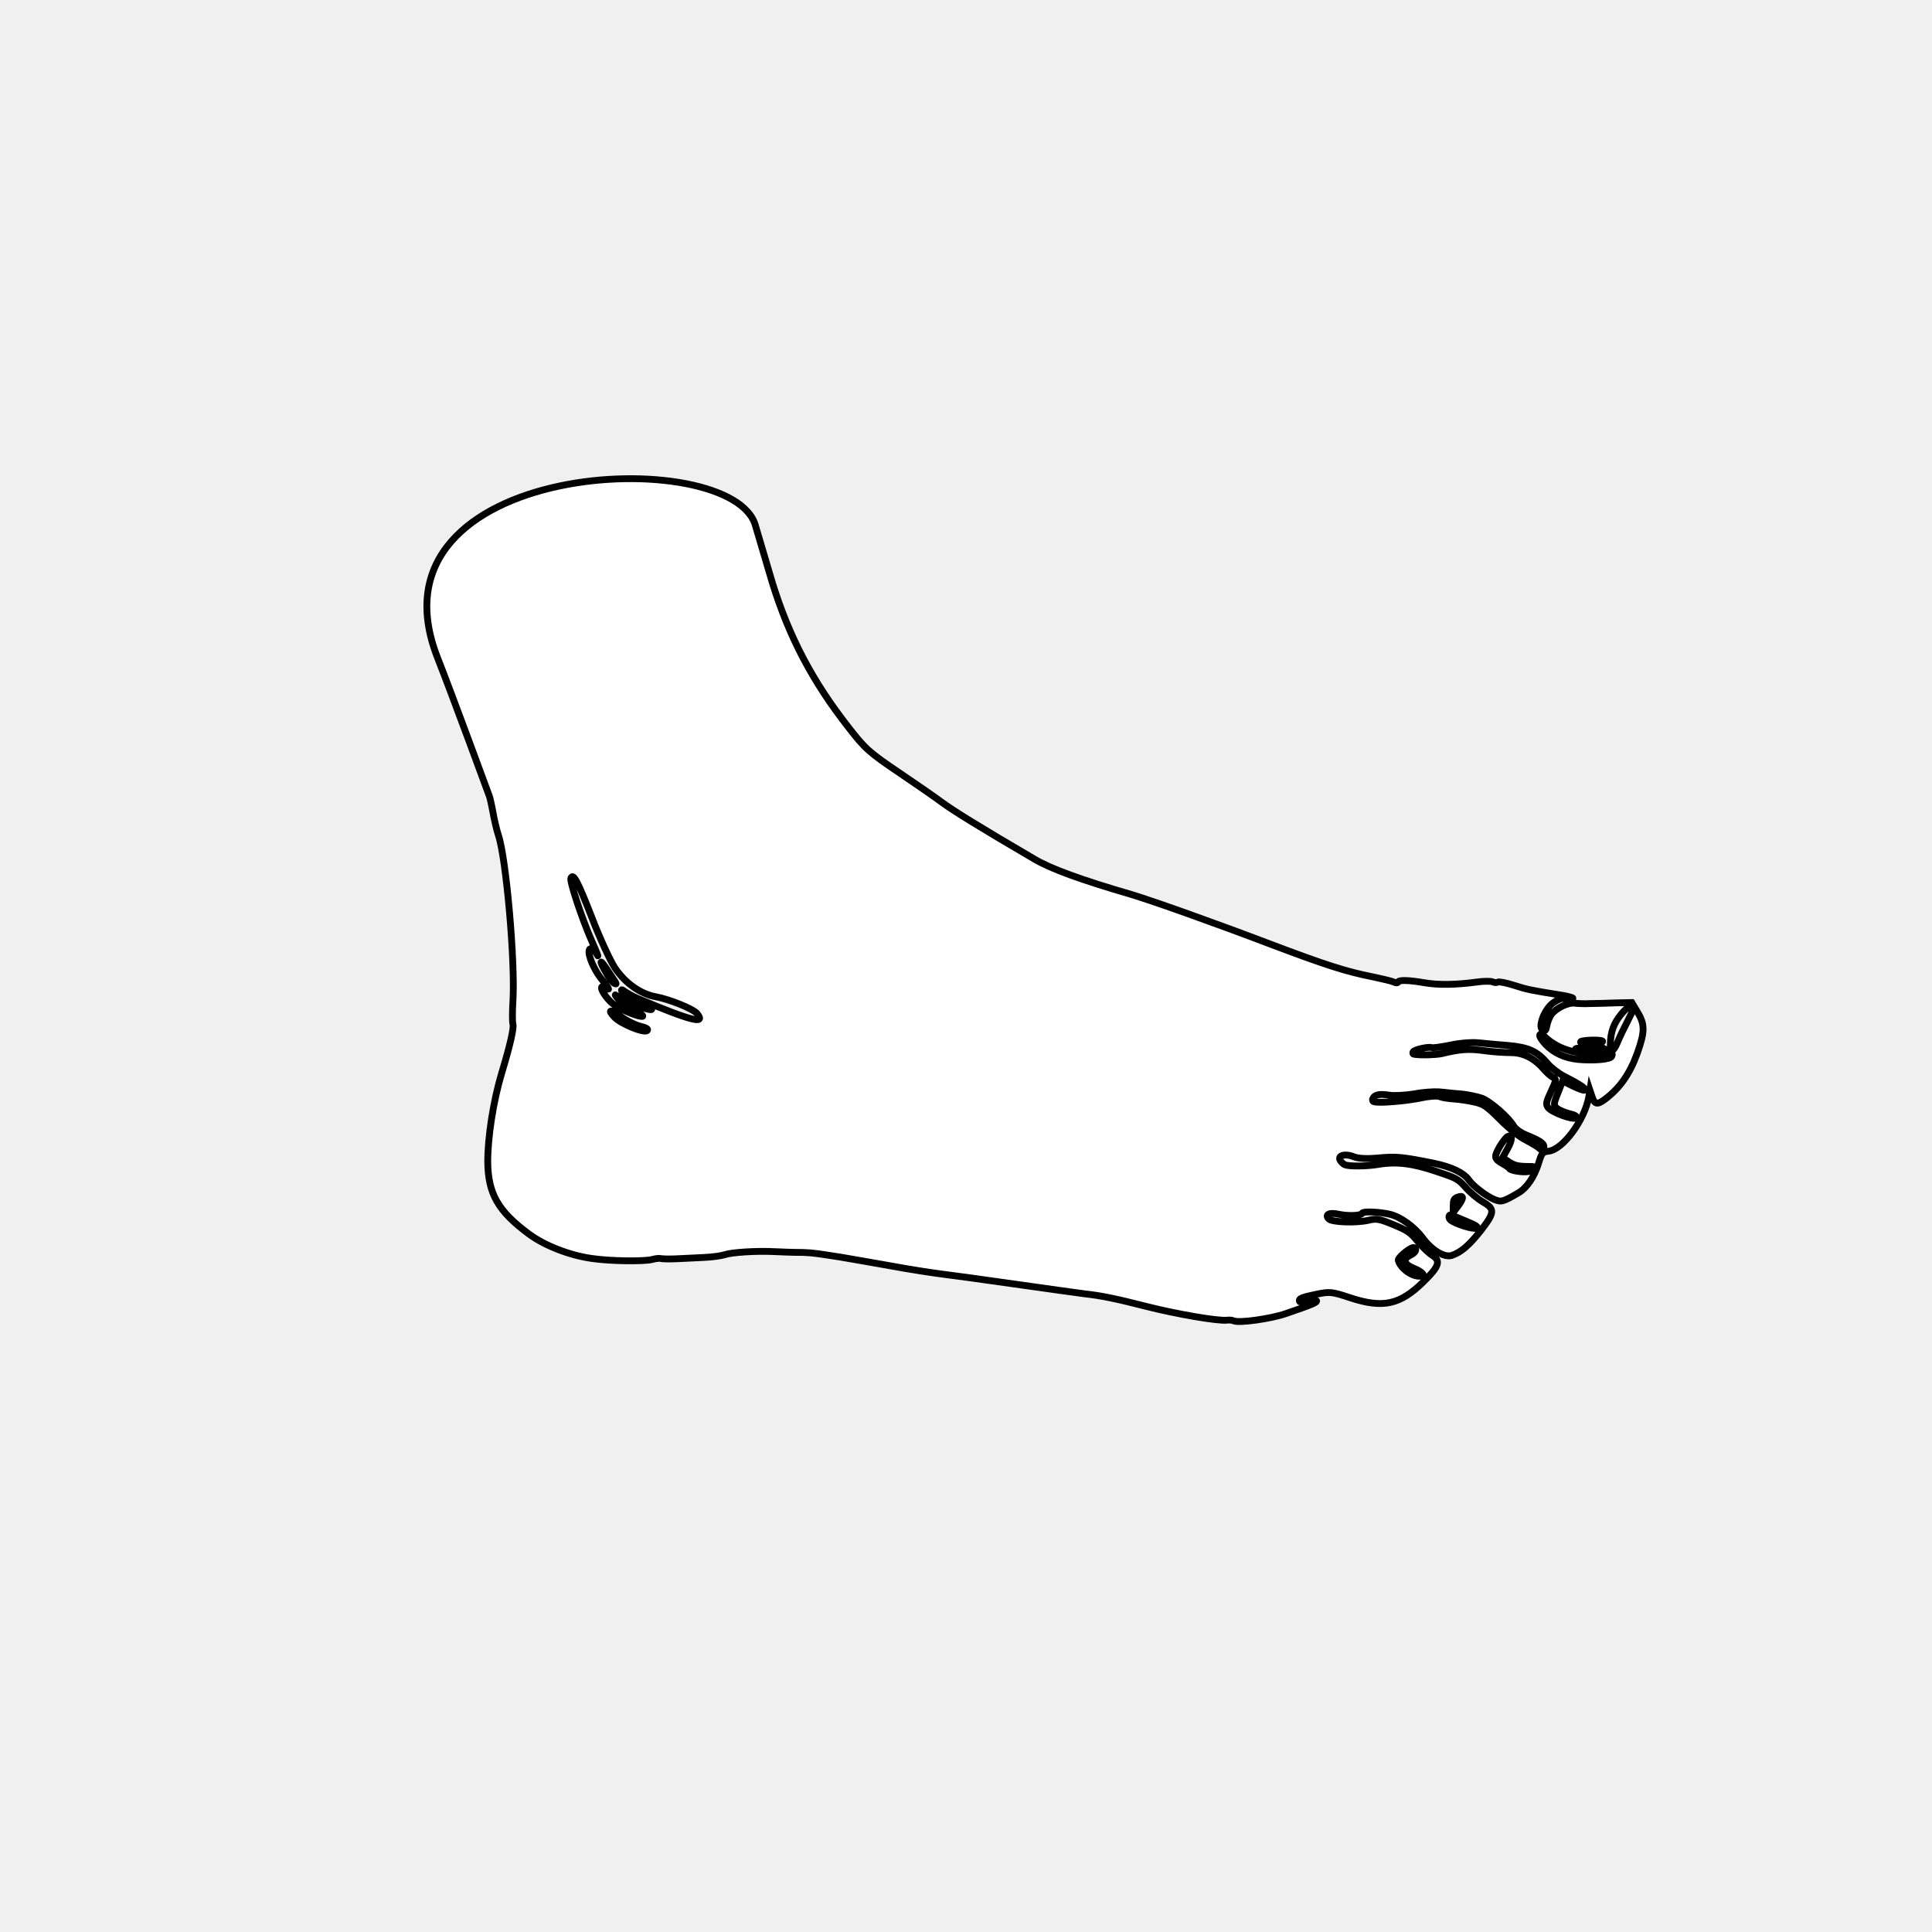
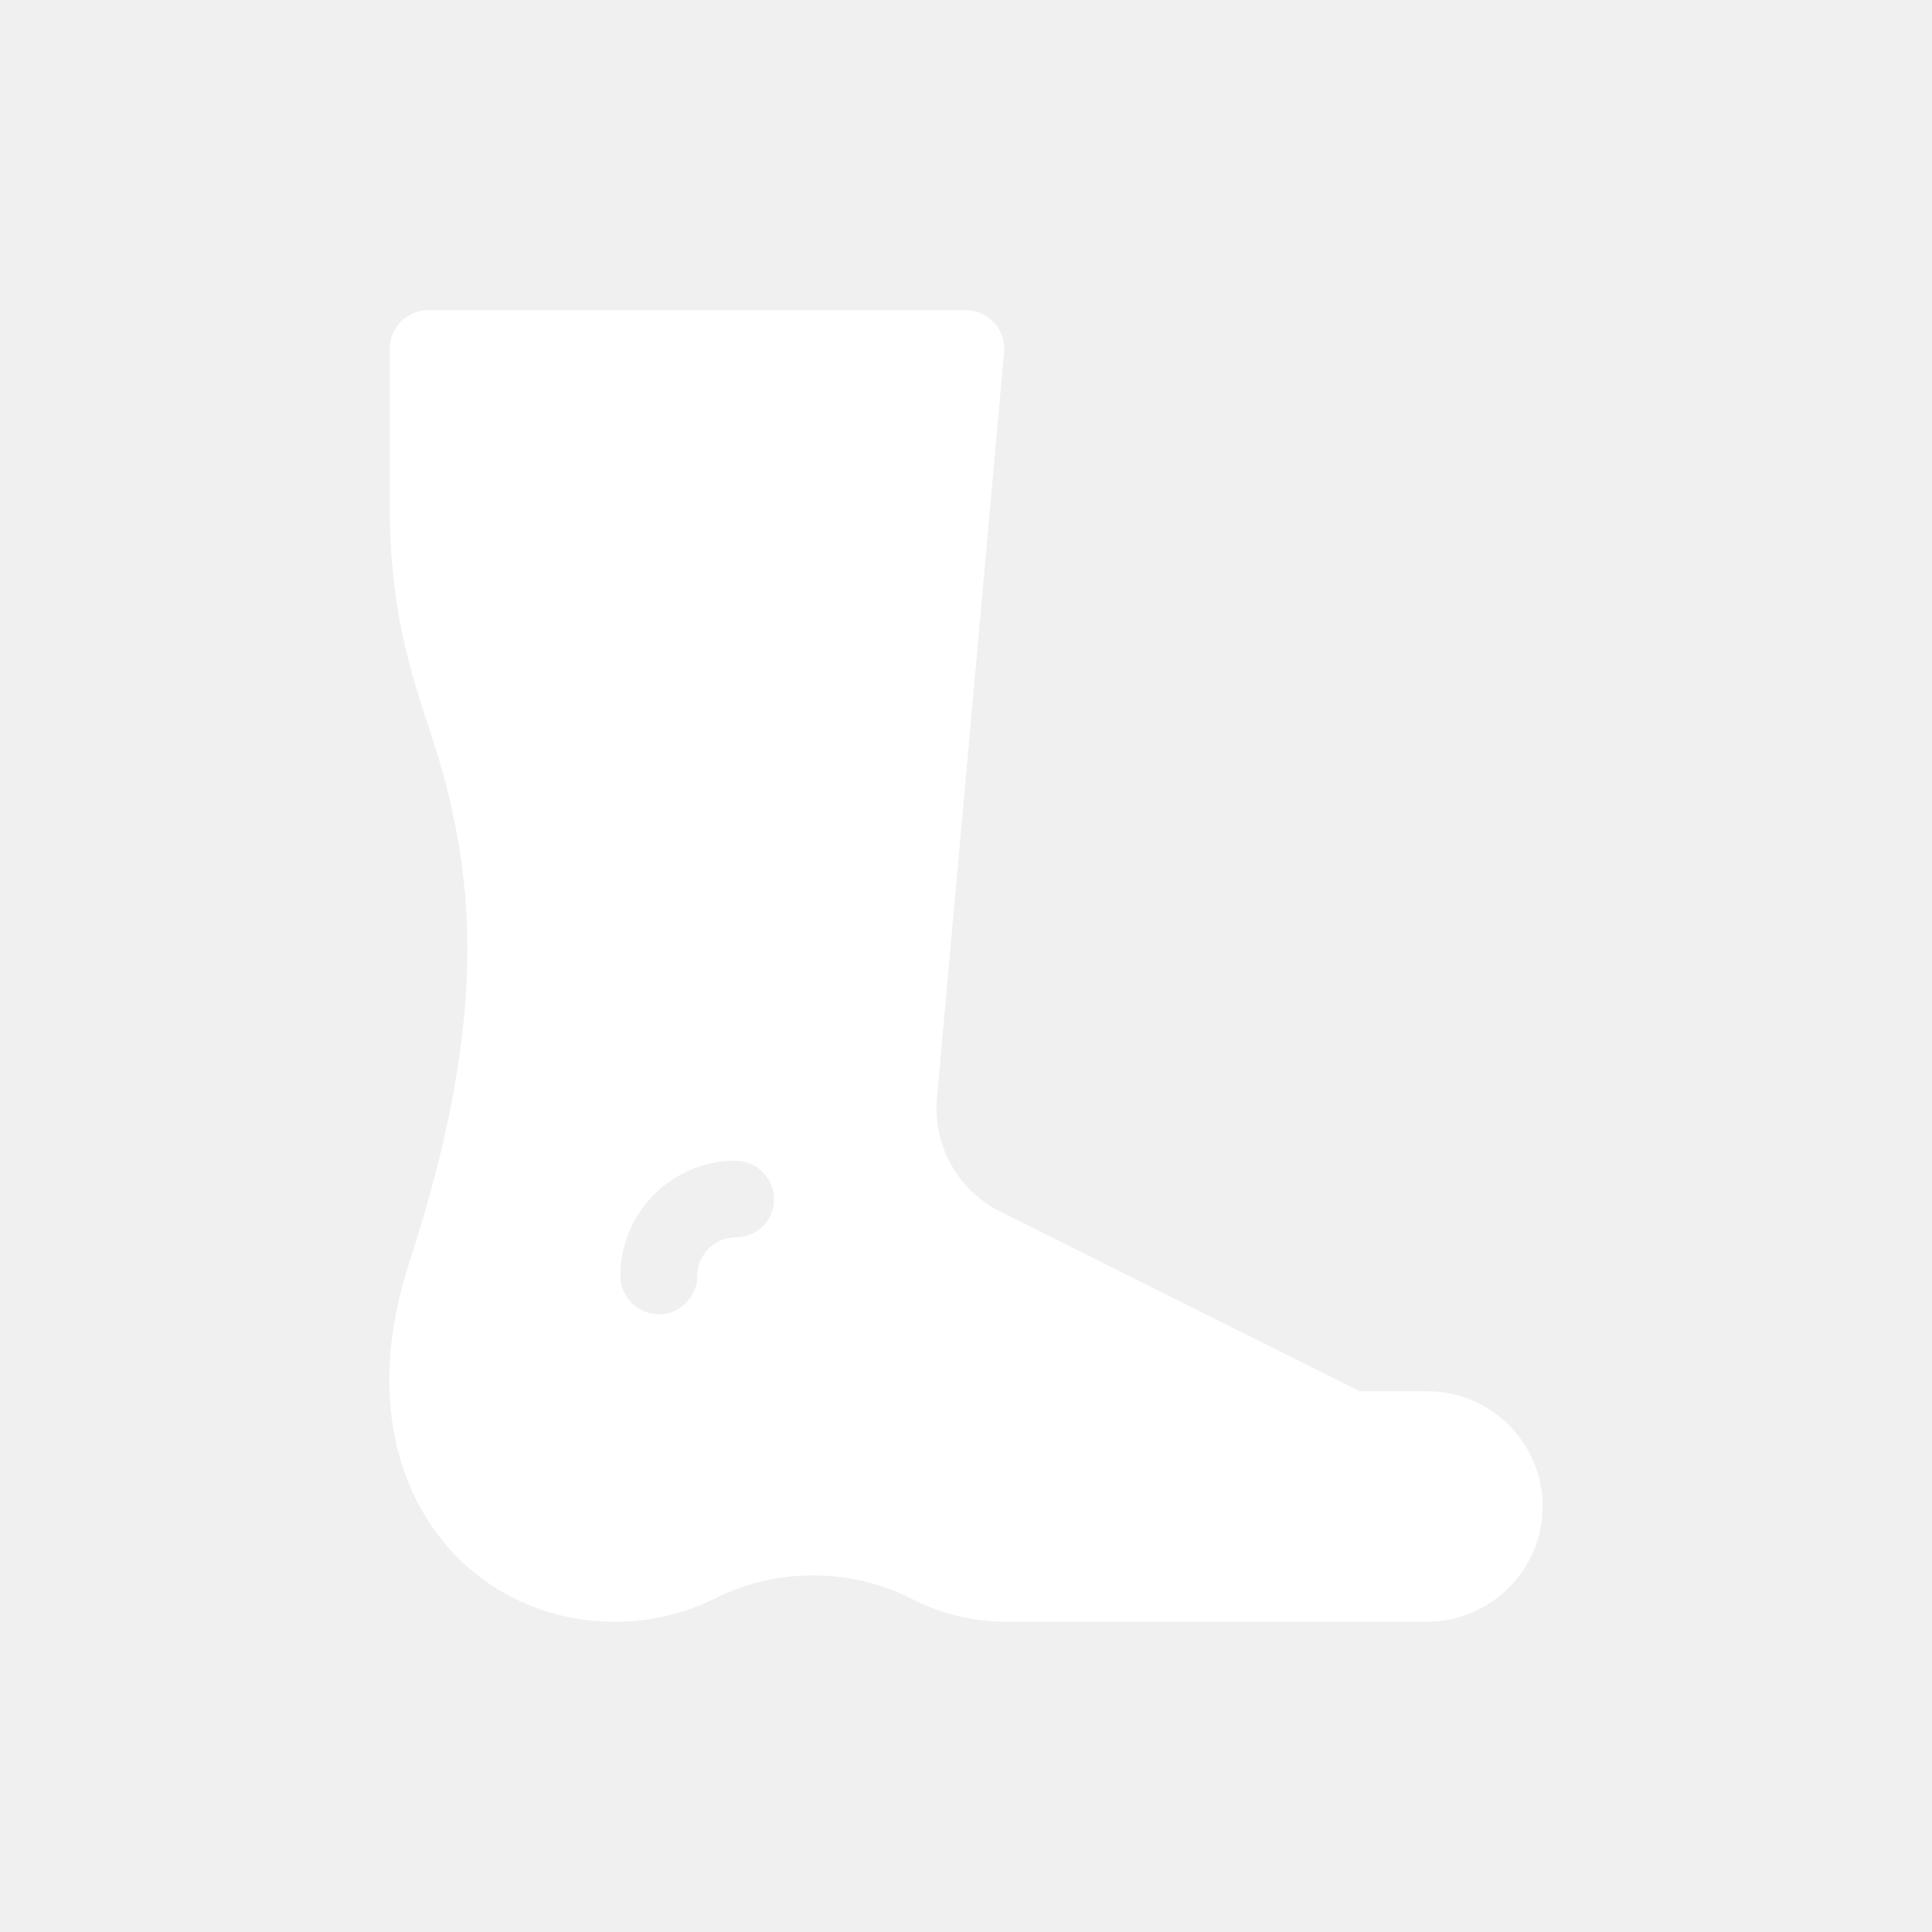
- <svg xmlns="http://www.w3.org/2000/svg" version="1.1" id="svg3841" x="0px" y="0px" viewBox="0 0 566.9 566.9" style="enable-background:new 0 0 566.9 566.9;" xml:space="preserve">
+ <svg xmlns="http://www.w3.org/2000/svg" version="1.1" id="Capa_1" x="0px" y="0px" viewBox="0 0 512 512" style="enable-background:new 0 0 512 512;" xml:space="preserve">
  <style type="text/css">
- 	.st0{fill:#FFFFFF;stroke:#000000;stroke-width:2;stroke-miterlimit:10;}
+ 	.st0{fill:#FFFFFF;}
</style>
-   <g id="layer1" transform="translate(182.1122,-249.3249)">
+   <g>
    <g>
-       <path id="path3938" class="st0" d="M39.6,403.7c-6.4-24.4-116.3-19.8-93.3,38.7c4,10.1,15.2,40.6,15.2,40.6c0.1,0.2,0.6,2.3,1,4.5    c0.4,2.2,1.1,5.3,1.6,6.8c2.3,6.7,5,37.2,4.3,48.7c-0.2,3.3-0.2,6.3,0,6.8c0.3,1.1-0.7,5.8-3.3,14.4c-2.5,8.3-4.1,18.9-4.1,26    c0.1,9.4,3,14.5,12.2,21.3c4.5,3.3,11.8,6.2,18.4,7.1c5.4,0.8,15.3,0.9,17.6,0.3c1.1-0.3,2.2-0.4,2.5-0.3c0.3,0.1,2.3,0.2,4.4,0.1    c2.1-0.1,5.9-0.3,8.3-0.4c2.5-0.1,5.2-0.5,6.1-0.8c2-0.7,9.2-1.2,14.9-0.9c2.4,0.1,4.9,0.2,5.7,0.2c3.6,0,5.2,0.1,10.2,0.9    c3,0.4,10.6,1.8,17,2.9c6.4,1.2,13.7,2.3,16.2,2.6c2.5,0.3,12,1.6,21.1,2.9c9.1,1.3,18.5,2.6,20.8,2.9c4.6,0.5,9,1.4,18,3.7    c8.7,2.2,20.8,4.3,23.5,4c0.7-0.1,1.6,0,2,0.2c1.6,0.7,10.8-0.6,15.2-2.1c7.6-2.6,9.3-3.3,9.1-3.8c-0.1-0.2-1.2-0.2-2.5,0.1    c-1.3,0.3-2.4,0.4-2.5,0.1c-0.3-0.8,0.5-1.2,4.9-2.1c3.9-0.8,4.5-0.8,9.9,1c9.7,3.2,14.7,2.1,21.6-4.7c4.6-4.5,5.1-6.1,2.6-7.7    c-1-0.6-3-2.5-4.3-4.1c-2.1-2.6-3-3.2-7.1-4.9c-4.1-1.7-5-1.9-7.4-1.3c-3.5,0.8-10.6,0.6-11.6-0.4c-1.3-1.3,0.2-2,2.8-1.4    c2.8,0.6,6.7,0.5,7-0.3c0.2-0.6,5-0.4,8,0.3c3.2,0.7,7.3,3.7,9.7,6.9c2.7,3.7,6.4,5.9,8.6,5.2c2.8-1,5-2.9,8.5-7.3    c4.1-5.3,4.2-6.3,0.6-8.4c-1.4-0.8-3.7-2.7-5-4.2c-2.3-2.6-2.8-2.8-8.8-4.8c-6.8-2.3-11.6-2.9-16.9-2c-3.6,0.6-8.6,0.6-9.8,0.1    c-0.4-0.2-1-0.7-1.3-1.2c-1-1.5,1.3-2.2,3.8-1.2c1.4,0.6,4,0.7,7.3,0.4c5.3-0.5,7.1-0.3,16.1,1.5c5.4,1.1,9,2.8,10.6,5.1    c1.2,1.7,5,4.6,7.4,5.6c2,0.8,2.5,0.7,7.1-2c2.4-1.4,4.6-4.7,5.8-8.5c1-3.3,1.2-3.5,3.1-3.7c4.2-0.6,10.5-9.2,11.7-16l0.3-1.9    l0.6,1.8c0.8,2.4,1.5,2.6,3.8,0.9c4.3-3.2,7.3-7.4,9.5-13.5c2.3-6.5,2.3-8.5-0.1-12.4l-1.5-2.5l-4.7,0.1c-2.6,0.1-6,0.2-7.5,0.2    c-1.6,0.1-3.6,0-4.5-0.1c-1.9-0.3-5.5,1.4-6.9,3.3c-0.5,0.7-1.1,2.1-1.3,3.2c-0.3,1.6-0.5,1.8-1.3,1.3c-1.4-0.9,0.6-6.1,3.1-7.9    c1.1-0.8,2.4-1.4,2.9-1.3c0.5,0,1.5,0.1,2,0.2c0.6,0,1-0.1,0.9-0.3c-0.1-0.2-2-0.7-4.2-1c-8-1.3-9.2-1.5-13.2-2.8    c-2.2-0.7-4.3-1.1-4.6-0.9s-1,0.2-1.6-0.1c-0.6-0.2-2.7-0.2-4.7,0.1c-6,0.8-11.1,0.9-15.2,0.2c-4.7-0.8-7.5-0.9-7.8-0.2    c-0.1,0.3-0.6,0.3-1.2,0s-3.2-0.9-6-1.5c-8.1-1.6-13.7-3.4-30.4-9.7c-16-6.1-34.6-12.7-40.6-14.5c-14.8-4.3-23.8-7.6-28.5-10.4    c-16.4-9.6-23.5-14-27.2-16.7c-2.3-1.7-7.8-5.5-12.1-8.4c-9.2-6.2-10.4-7.3-15.2-13.5c-10.6-13.5-17.4-26.5-22.3-42.2L39.6,403.7z     M-1.8,547.8c-2.3-2.4-1.1-2.4,2-0.1c1.5,1.1,3.9,2.3,5.4,2.7c2,0.5,2.6,0.9,2.2,1.3C7,552.6,0.1,549.8-1.8,547.8z M-1.7,544.3    c-1.7-1.1-4-4.1-3.9-5.1c0-0.6,0.5-0.5,1.6,0.2c0.9,0.6,0.4-0.3-1.3-2.4c-3.3-3.9-5.3-10.2-3-9.2c0.4,0.2,1,0.9,1.5,1.8    c0.4,0.8-0.3-1.1-1.7-4.2c-2.9-6.6-6.5-17.5-6.1-18.4c0.7-1.6,2,0.9,6.1,11.4c2.4,6.3,5.5,12.9,6.8,14.9c3.1,4.6,7.6,7.7,12,8.5    c3.9,0.7,10.9,3.5,12.1,4.9c2.7,3.3-1.4,2.3-17.4-4.4c-1.2-0.5-2.8-1.4-3.6-1.9c-1.2-0.9-1.3-0.8-1,0c0.3,0.7,1.9,1.7,4.8,2.8    c2.7,1.1,4.2,1.9,3.9,2.3c-0.5,0.6-8.4-2.5-10.3-4c-0.7-0.6-0.4-0.1,0.6,1.1c1,1.2,3,2.6,4.6,3.2c1.5,0.6,2.6,1.4,2.5,1.7    C6.1,548,0.8,546-1.7,544.3z M-1.8,537.1c-0.4-0.6-1.4-2.1-2.2-3.3c-2.1-3.2-2.4-2.8-0.4,0.7c0.9,1.7,2.1,3.2,2.6,3.4    C-1.2,538.2-1.2,538-1.8,537.1z M229.2,621c-0.7-0.8-1.1-1.8-1-2.1c0.5-1.2,3.9-3.8,4.6-3.5c1,0.4,0.5,1.5-1.2,2.3    c-2.2,1.1-1.8,2.6,1.2,3.8c2.7,1.1,3.6,2.4,1.7,2.3C232.8,623.9,230.5,622.6,229.2,621z M243.6,607.4c-0.9-0.7-0.6-2,0.3-1.5    c0.2,0.1,2.1,0.9,4.3,1.8c2.9,1.2,3.6,1.7,2.9,2C250.1,610.1,245.1,608.5,243.6,607.4z M244.3,603.1c0-1.6,0.2-2.1,1.3-2.5    c1.8-0.7,1.9,0.2,0.2,2.5l-1.5,2L244.3,603.1z M260.8,592.2c-0.1-0.2-0.9-0.8-1.8-1.3c-2.7-1.5-2.8-2-1.2-4.9    c0.8-1.4,1.9-2.8,2.3-3.1c1.6-0.9,1.7,0.7,0.2,3.4l-1.5,2.7l1.9,1.3c1.8,1.1,2.6,1.3,6.6,1.3c1.7,0,1,1.2-1,1.5    C264.7,593.4,261,592.8,260.8,592.2z M220.7,571.7c0.5-1.2,2-1.5,5-1c1.4,0.2,4.7,0,7.2-0.4c2.5-0.5,5.7-0.7,7.2-0.6    s4.4,0.5,6.4,0.6c2.1,0.2,4.9,0.8,6.3,1.3c2.5,1,7.7,5.5,9.3,8.2c0.6,0.9,2.1,2,4.2,2.8c3.9,1.6,5,2.5,4.5,3.7    c-0.2,0.6-0.6,0.6-1.2,0c-0.5-0.5-2.2-1.5-3.9-2.4c-1.9-0.9-4.9-3.3-7.6-6c-4.1-4.1-4.9-4.6-7.6-5.2c-1.7-0.4-4.4-0.8-6-0.9    s-3.5-0.4-4.2-0.7c-0.7-0.3-3.2-0.1-5.5,0.4c-4.2,0.9-12.5,1.6-13.7,1.1C220.7,572.6,220.5,572.1,220.7,571.7z M232.5,558    c0.3-0.7,4.5-1.6,5.4-1.3c0.4,0.2,2.9-0.2,5.5-0.7c2.6-0.6,6.3-0.9,8.3-0.7c2,0.2,5.9,0.6,8.8,0.8c5.8,0.5,8.5,1.7,11.5,5.3    c1,1.2,3.1,2.8,4.8,3.7c4.9,2.5,6.6,3.7,6.1,4.1c-0.3,0.2-1.8-0.4-3.5-1.2l-3-1.5l-1.4,3.6c-1.3,3.2-1.3,3.6-0.2,4.5    c0.7,0.5,2.3,1.2,3.6,1.5c1.7,0.4,2.3,0.8,1.9,1.2c-0.7,0.8-6.9-1.5-8.1-2.9c-0.8-1-0.7-1.6,0.8-4.8c1.5-3.2,1.6-3.7,0.7-4.1    c-0.6-0.2-1.8-1.3-2.8-2.4c-2.8-3.3-6.1-4.9-9.7-4.9c-1.7,0-5.3-0.2-8-0.6c-4.4-0.6-7-0.4-12.3,0.9c-1.8,0.4-7.4,0.5-8.3,0.1    C232.5,558.6,232.4,558.3,232.5,558z M271.4,555.8c-1.1-1.2-1.9-2.4-1.7-2.8c0.2-0.4,0.6-0.3,1.1,0.2c3.7,3.7,9,5.5,15.5,5.3    c5.1-0.2,4.9-0.2,4.5,0.8c-0.4,0.9-5.2,1.3-9.8,0.9C277,559.8,273.8,558.3,271.4,555.8z M280.2,557.1c0.2-0.5,7.8-0.6,8.4-0.1    c0.3,0.3-1.1,0.6-3.2,0.7C281.8,557.9,279.9,557.7,280.2,557.1z M281.7,555c0.2-0.5,5.8-0.7,6.4-0.2c0.3,0.3-0.8,0.6-2.5,0.7    C282.6,555.6,281.5,555.5,281.7,555z M290.4,555.7c0.1-3.7,1-6.1,3.2-8.8c1.4-1.7,2.5-2.5,3.1-2.3c0.7,0.3,0.5,1-1.1,4.1    c-1.1,2.1-2.5,5-3.1,6.5C291.2,558.2,290.3,558.4,290.4,555.7z" />
+       <path class="st0" d="M408.8,399.2c0-16.8-13.7-30.5-30.5-30.5h-18l-95.2-47.6c-11.3-5.7-17.9-17.5-16.8-30.1l17.8-197.7    c0.5-6-4.2-11.1-10.1-11.1H113.5c-5.6,0-10.2,4.6-10.2,10.2v41.7c0,27.5,5.5,44.1,10.8,60.1c11.9,36.1,16,74.1-5.7,140.6    c-18.3,56.3,14.3,95,54.6,95h0.1c9.2,0,18.4-2.2,26.6-6.3c16.3-8.1,35.7-8,51.9,0.2c7.7,4,16.4,6.1,25.1,6.1h111.6    C395.1,429.7,408.8,416,408.8,399.2L408.8,399.2z M195,327.9c-5.6,0-10.2,4.6-10.2,10.2c0,5.6-4.6,10.2-10.2,10.2    c-5.6,0-10.2-4.6-10.2-10.2c0-16.8,13.7-30.5,30.5-30.5c5.6,0,10.2,4.6,10.2,10.2C205.2,323.4,200.7,327.9,195,327.9z" />
    </g>
  </g>
</svg>
